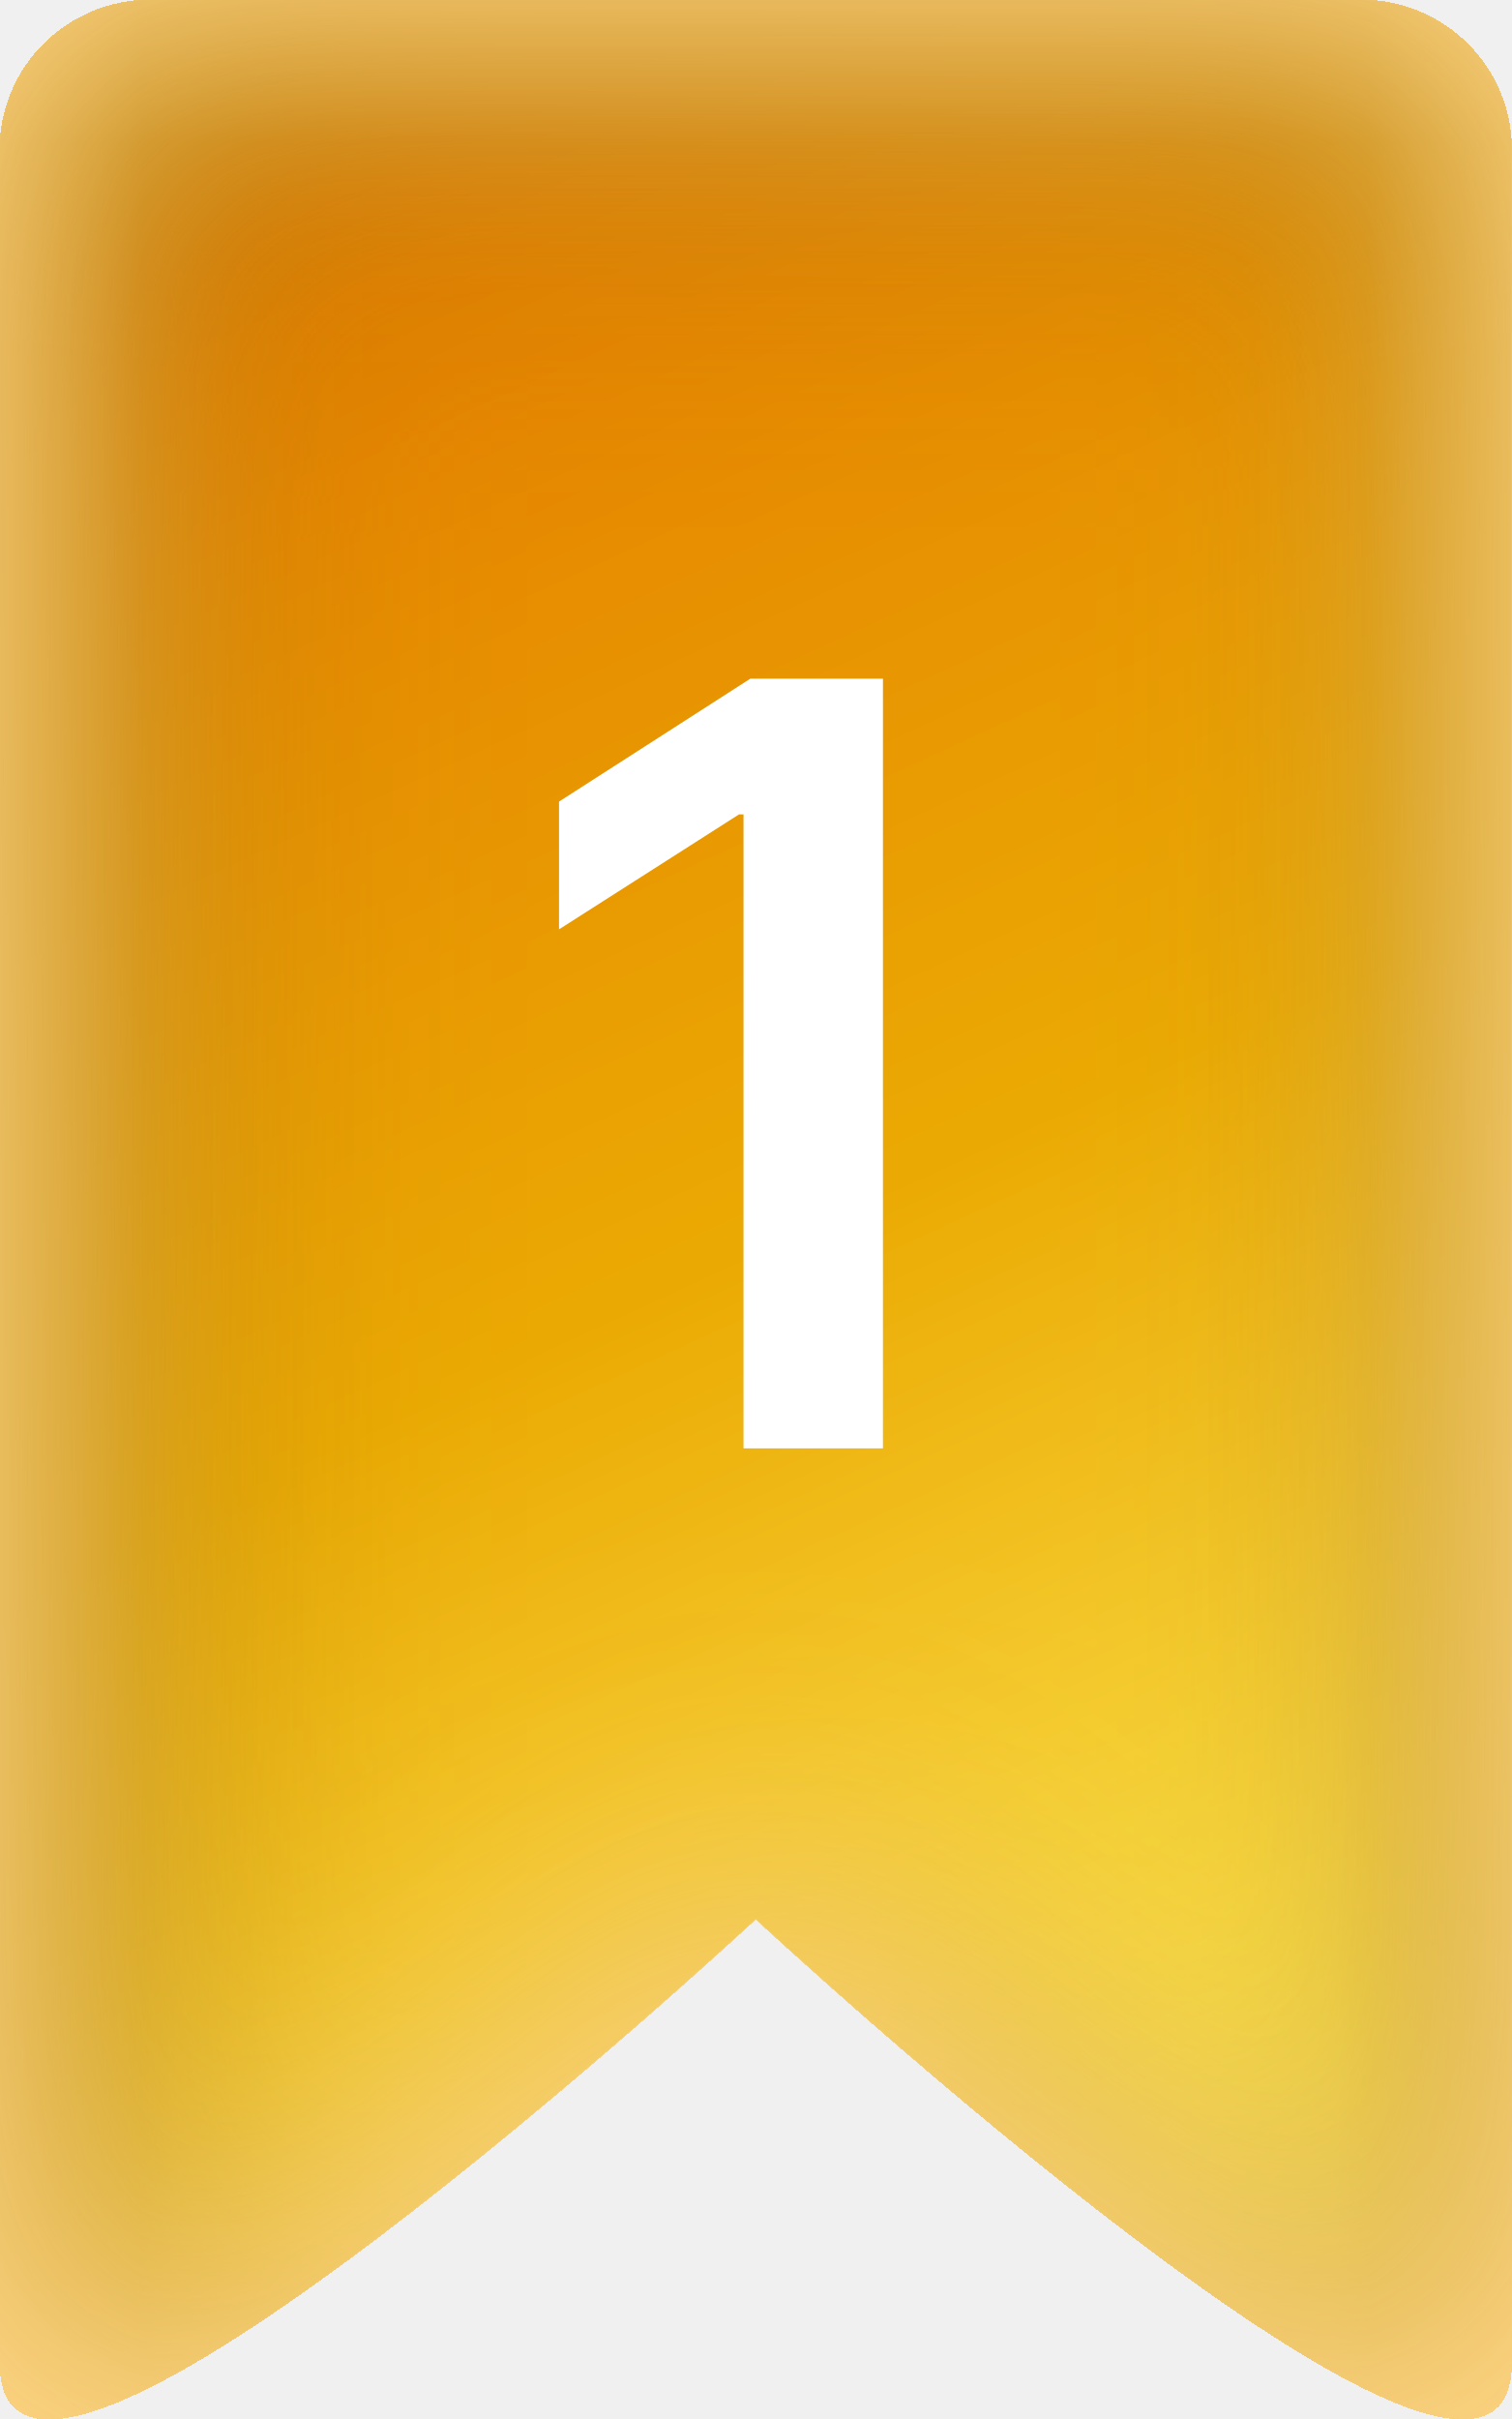
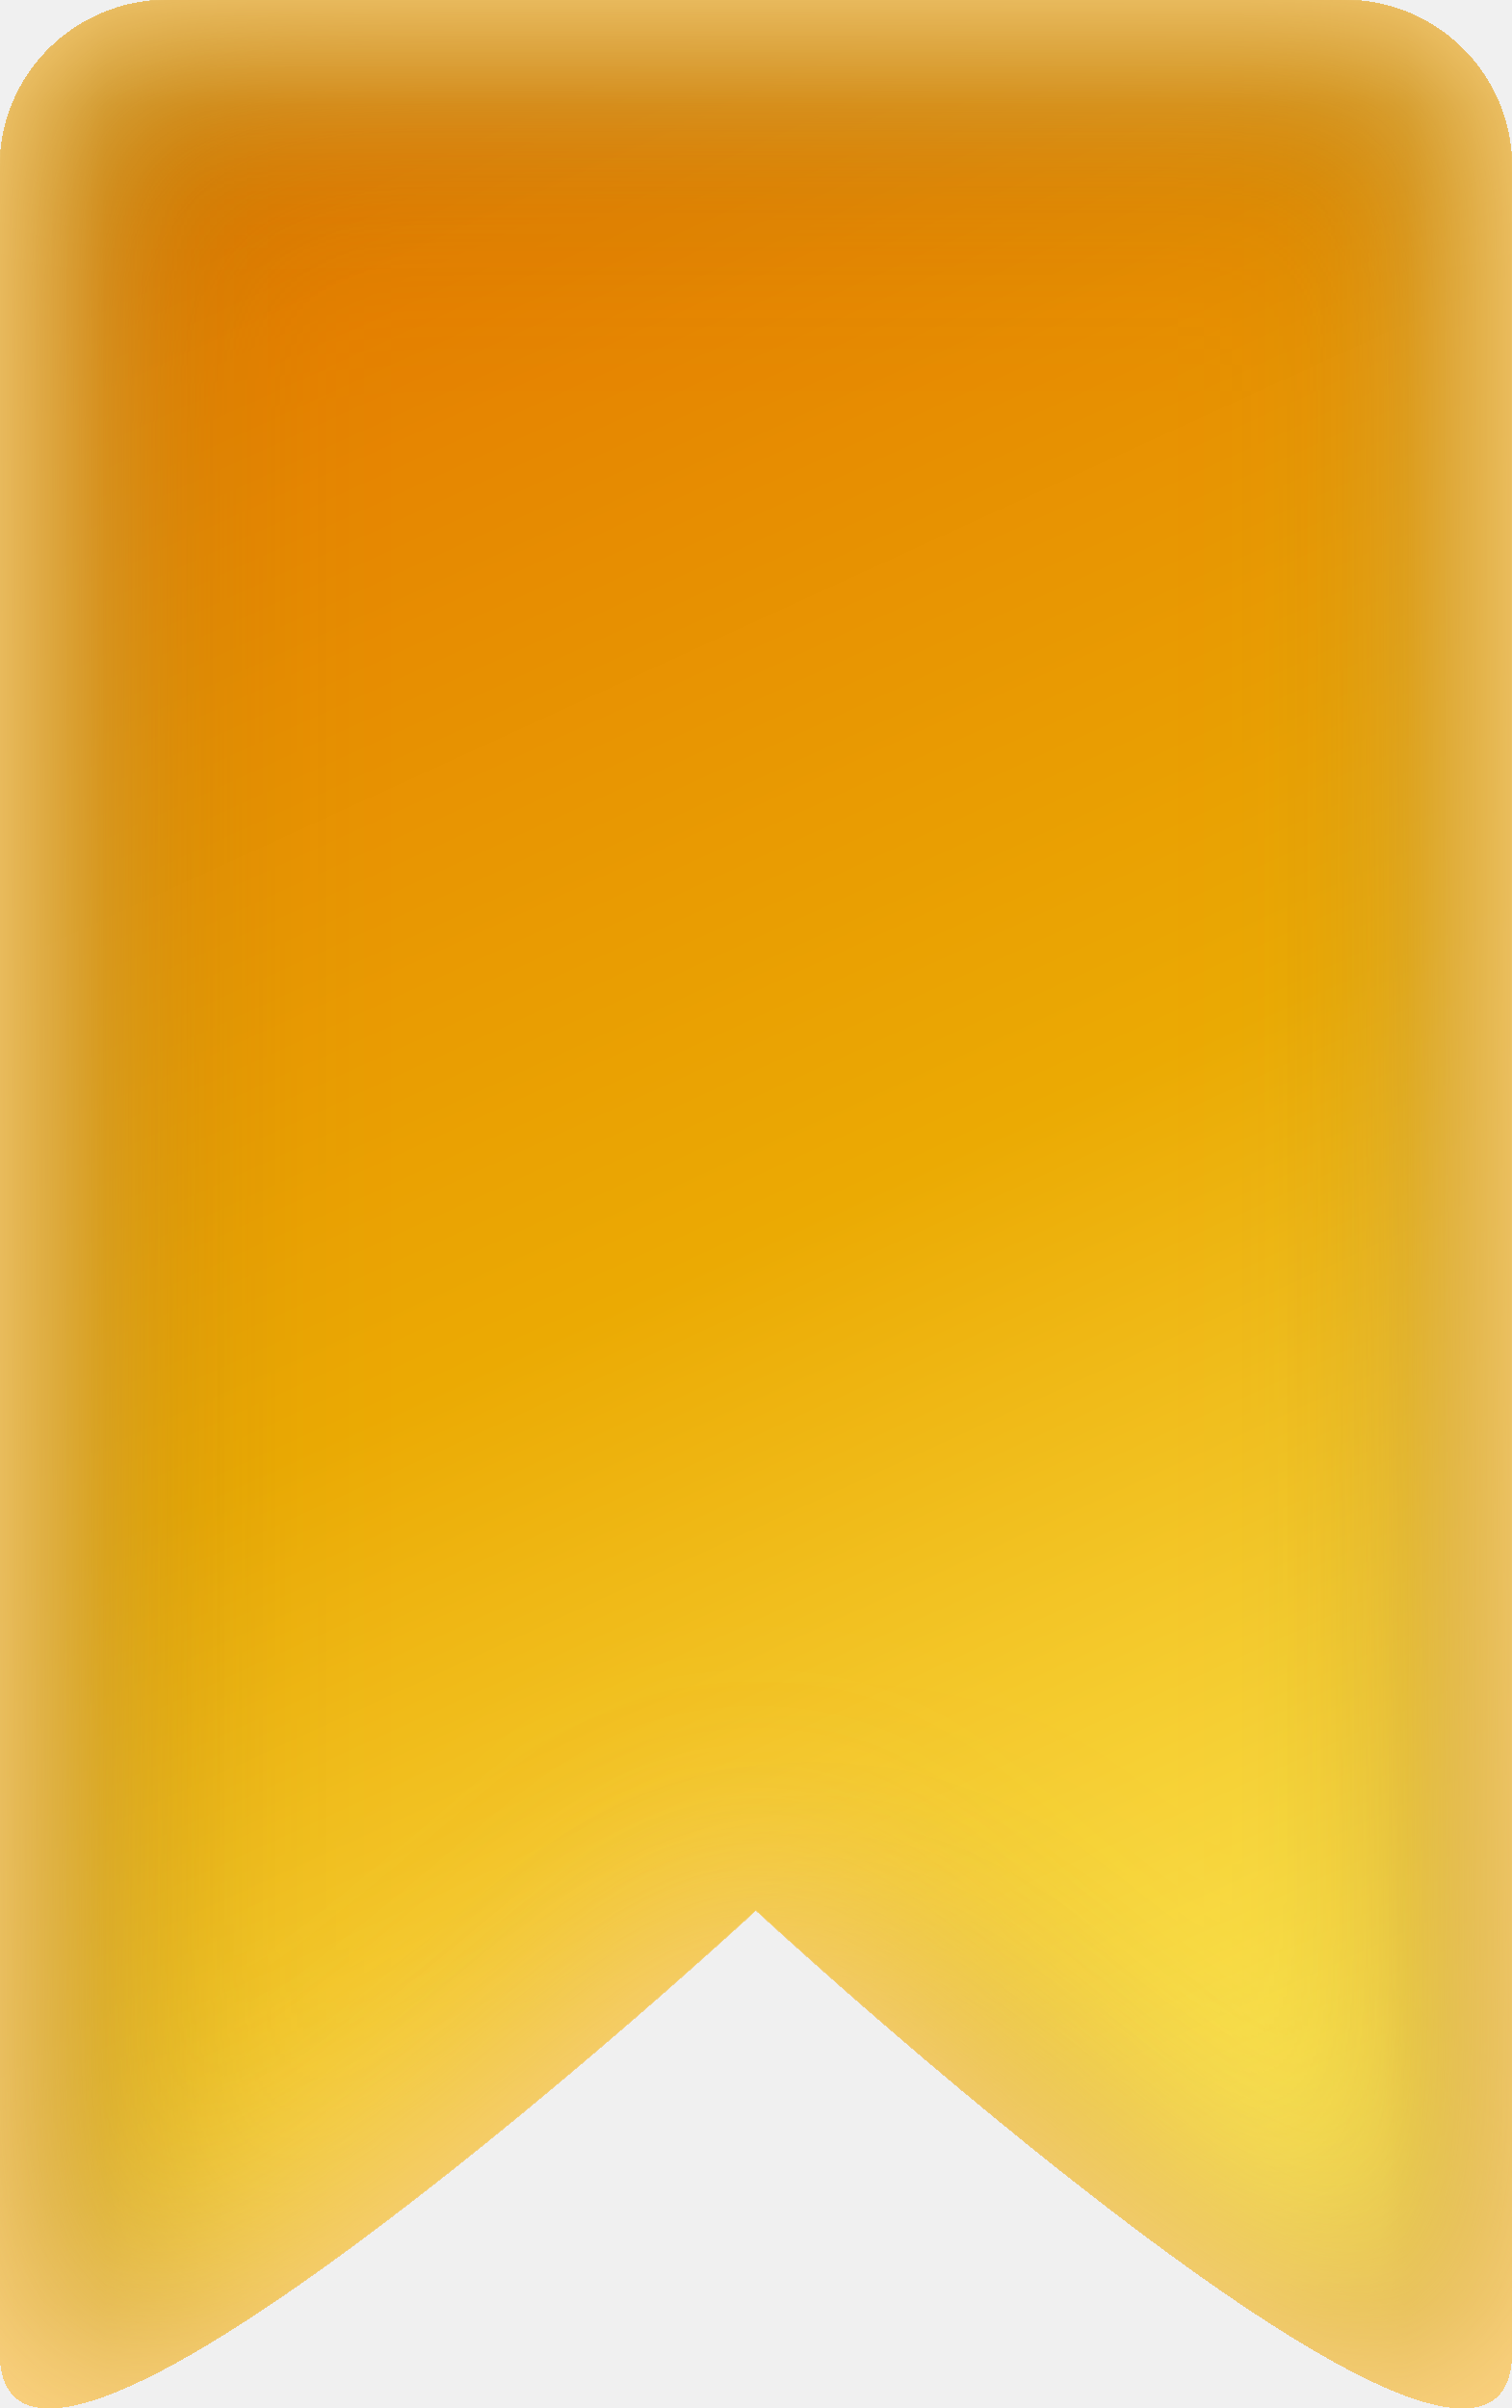
- <svg xmlns="http://www.w3.org/2000/svg" width="20" height="32" viewBox="0 0 20 32" fill="none">
-   <g filter="url(#filter0_ii_1038_24195)">
-     <path fill-rule="evenodd" clip-rule="evenodd" d="M2 0H10H18C19.105 0 20 0.883 20 1.987V31.244C20 34.661 10 25.386 10 25.386C10 25.386 0 34.661 0 31.244V1.987C0 0.883 0.895 0 2 0Z" fill="url(#paint0_linear_1038_24195)" />
+ <svg xmlns="http://www.w3.org/2000/svg" width="27" height="43" viewBox="0 0 27 43" fill="none">
+   <g filter="url(#filter0_ii_1133_23503)">
+     <path fill-rule="evenodd" clip-rule="evenodd" d="M3 0H13.5H24C25.657 0 27 1.329 27 2.986V41.984C27 46.576 13.5 34.112 13.5 34.112C13.5 34.112 0 46.576 0 41.984V2.986C0 1.329 1.343 0 3 0Z" fill="url(#paint0_linear_1133_23503)" />
  </g>
-   <path d="M11.683 8.978V19.16H9.838V10.773H9.779L7.397 12.294V10.604L9.928 8.978H11.683Z" fill="white" />
  <defs>
-     <filter id="filter0_ii_1038_24195" x="0" y="-1" width="21" height="34" filterUnits="userSpaceOnUse" color-interpolation-filters="sRGB">
+     <filter id="filter0_ii_1133_23503" x="0" y="-1" width="28" height="45" filterUnits="userSpaceOnUse" color-interpolation-filters="sRGB">
      <feFlood flood-opacity="0" result="BackgroundImageFix" />
      <feBlend mode="normal" in="SourceGraphic" in2="BackgroundImageFix" result="shape" />
      <feColorMatrix in="SourceAlpha" type="matrix" values="0 0 0 0 0 0 0 0 0 0 0 0 0 0 0 0 0 0 127 0" result="hardAlpha" />
      <feOffset dx="1" dy="1" />
      <feGaussianBlur stdDeviation="2.5" />
      <feComposite in2="hardAlpha" operator="arithmetic" k2="-1" k3="1" />
      <feColorMatrix type="matrix" values="0 0 0 0 0.65 0 0 0 0 0.468 0 0 0 0 0 0 0 0 1 0" />
-       <feBlend mode="normal" in2="shape" result="effect1_innerShadow_1038_24195" />
+       <feBlend mode="normal" in2="shape" result="effect1_innerShadow_1133_23503" />
      <feColorMatrix in="SourceAlpha" type="matrix" values="0 0 0 0 0 0 0 0 0 0 0 0 0 0 0 0 0 0 127 0" result="hardAlpha" />
      <feOffset dy="-1" />
      <feGaussianBlur stdDeviation="2" />
      <feComposite in2="hardAlpha" operator="arithmetic" k2="-1" k3="1" />
      <feColorMatrix type="matrix" values="0 0 0 0 1 0 0 0 0 0.839 0 0 0 0 0.525 0 0 0 1 0" />
-       <feBlend mode="normal" in2="effect1_innerShadow_1038_24195" result="effect2_innerShadow_1038_24195" />
+       <feBlend mode="normal" in2="effect1_innerShadow_1133_23503" result="effect2_innerShadow_1133_23503" />
    </filter>
-     <linearGradient id="paint0_linear_1038_24195" x1="4" y1="1.465" x2="19.383" y2="34.945" gradientUnits="userSpaceOnUse">
+     <linearGradient id="paint0_linear_1133_23503" x1="5.4" y1="1.968" x2="26.009" y2="47.029" gradientUnits="userSpaceOnUse">
      <stop offset="0.032" stop-color="#E47B00" />
      <stop offset="0.439" stop-color="#EBAA03" />
      <stop offset="0.856" stop-color="#FFEF5C" />
    </linearGradient>
  </defs>
</svg>
